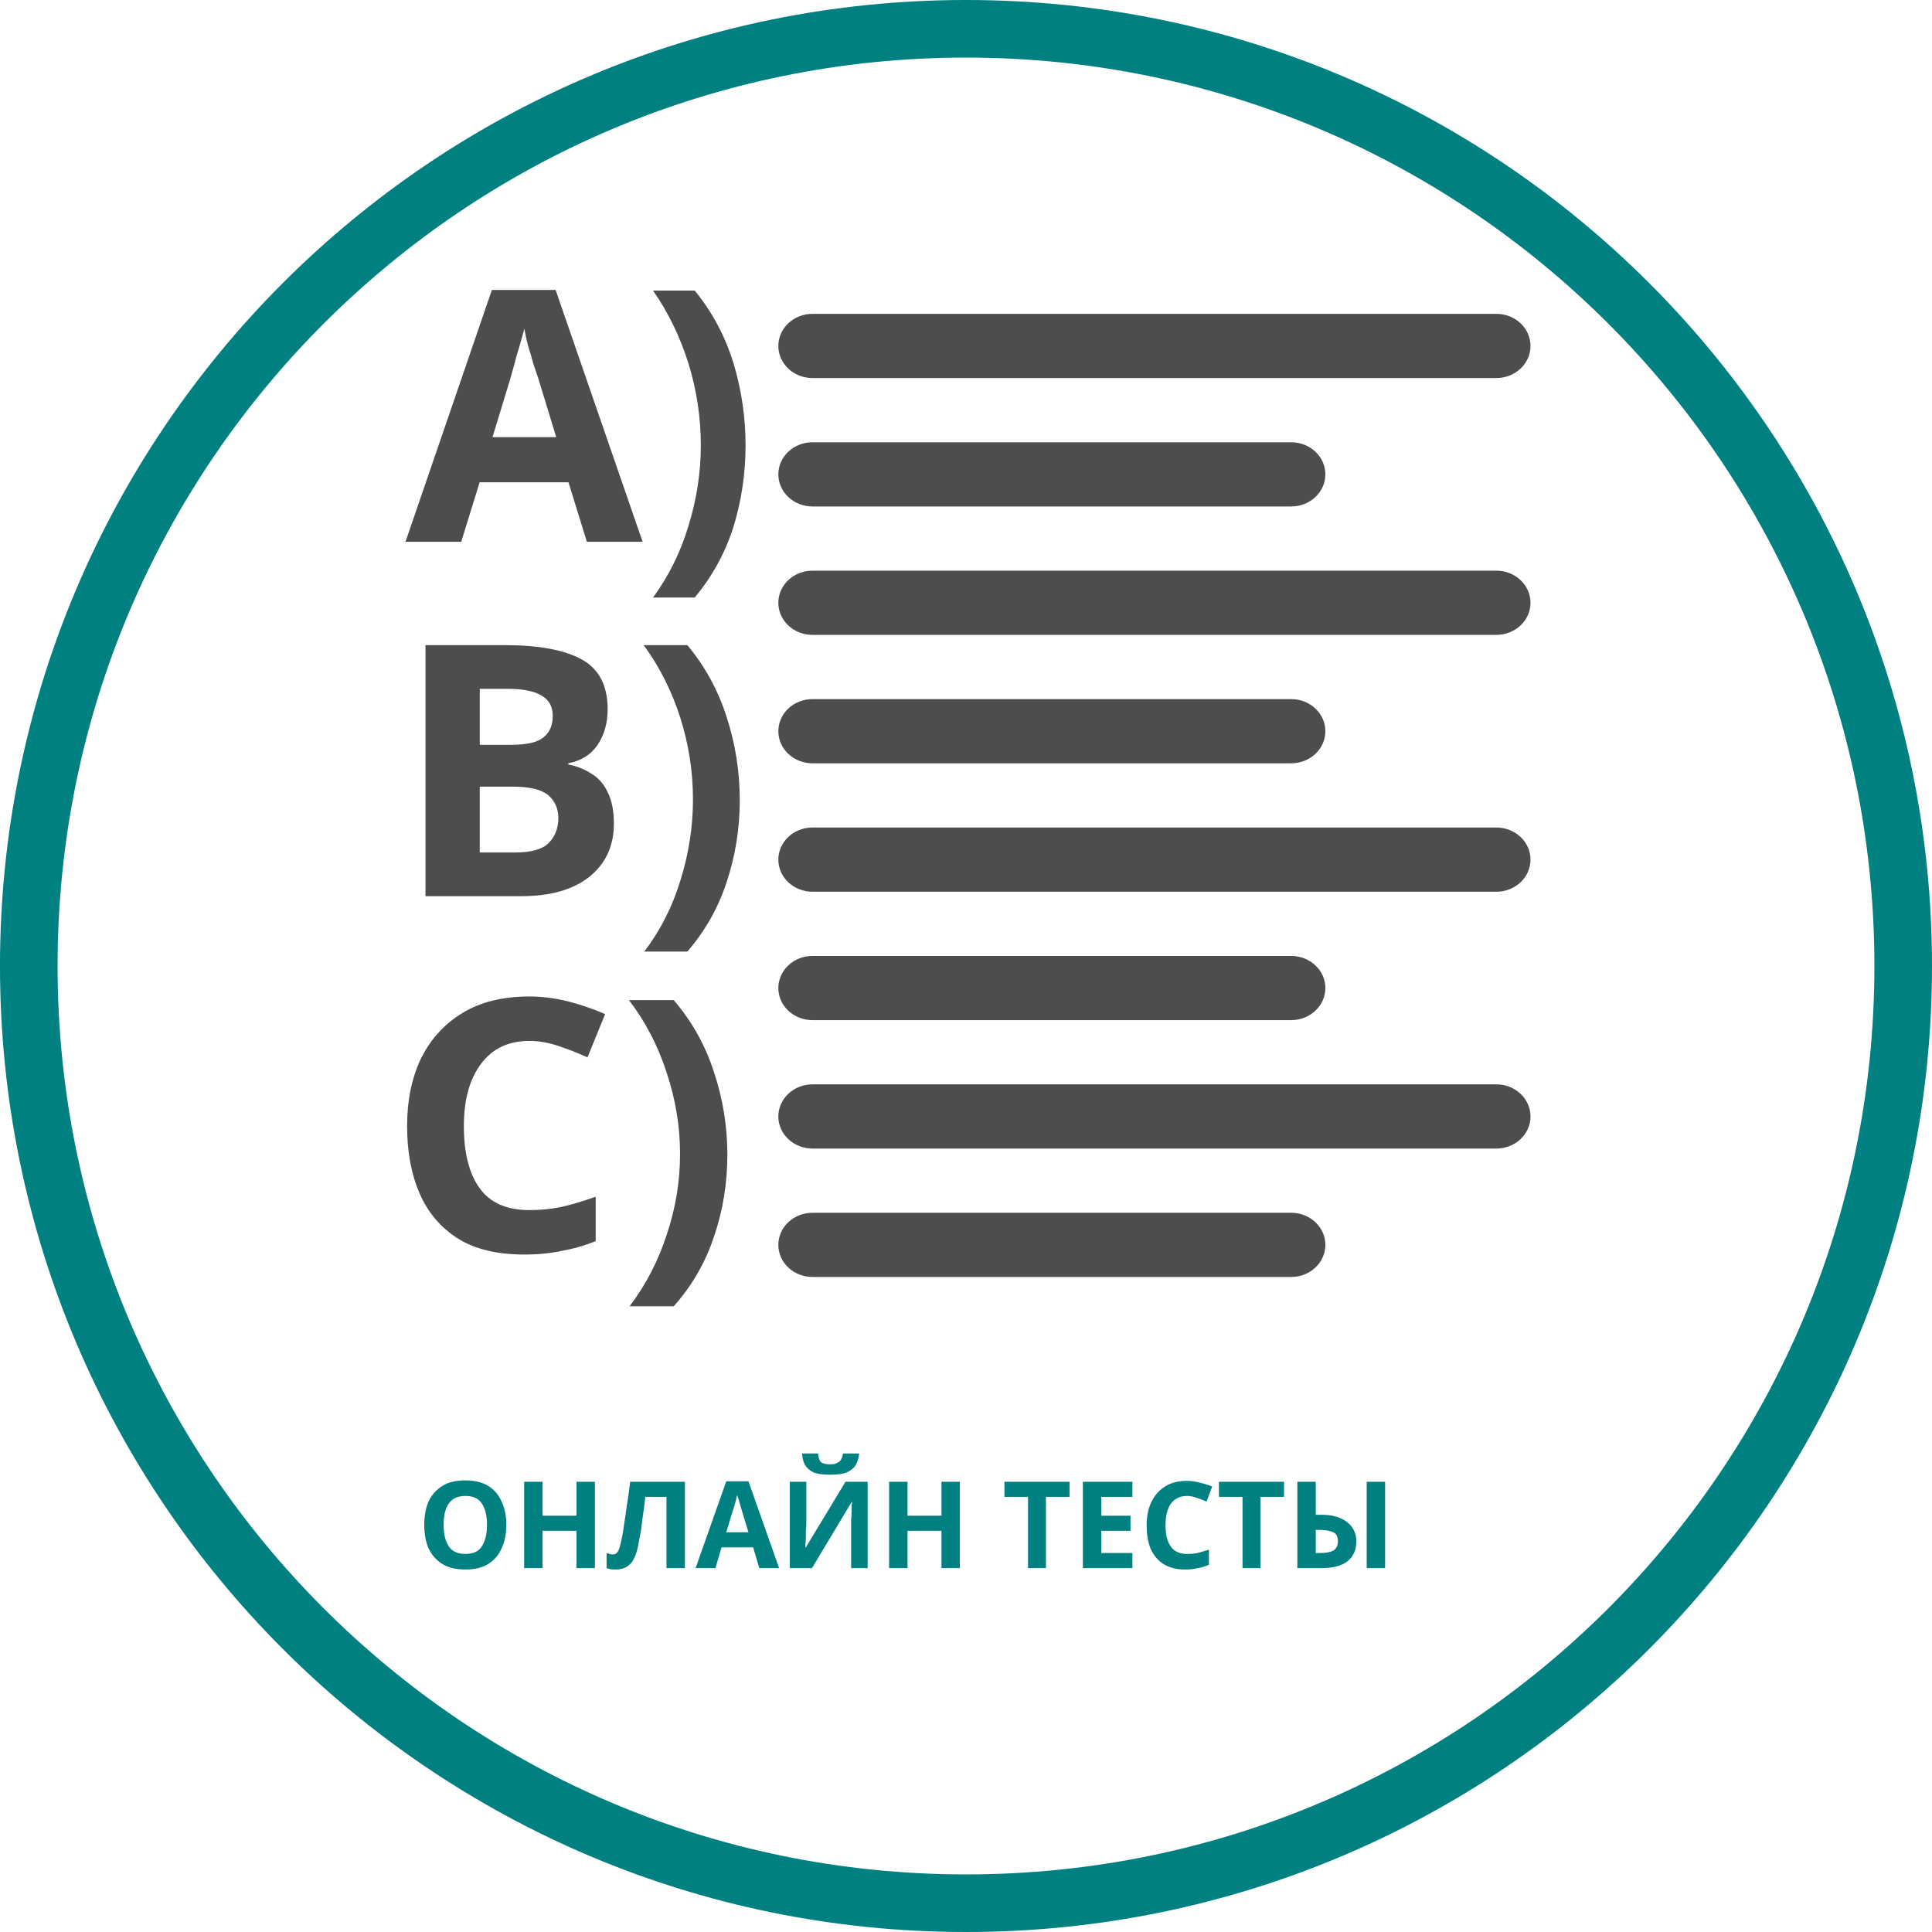
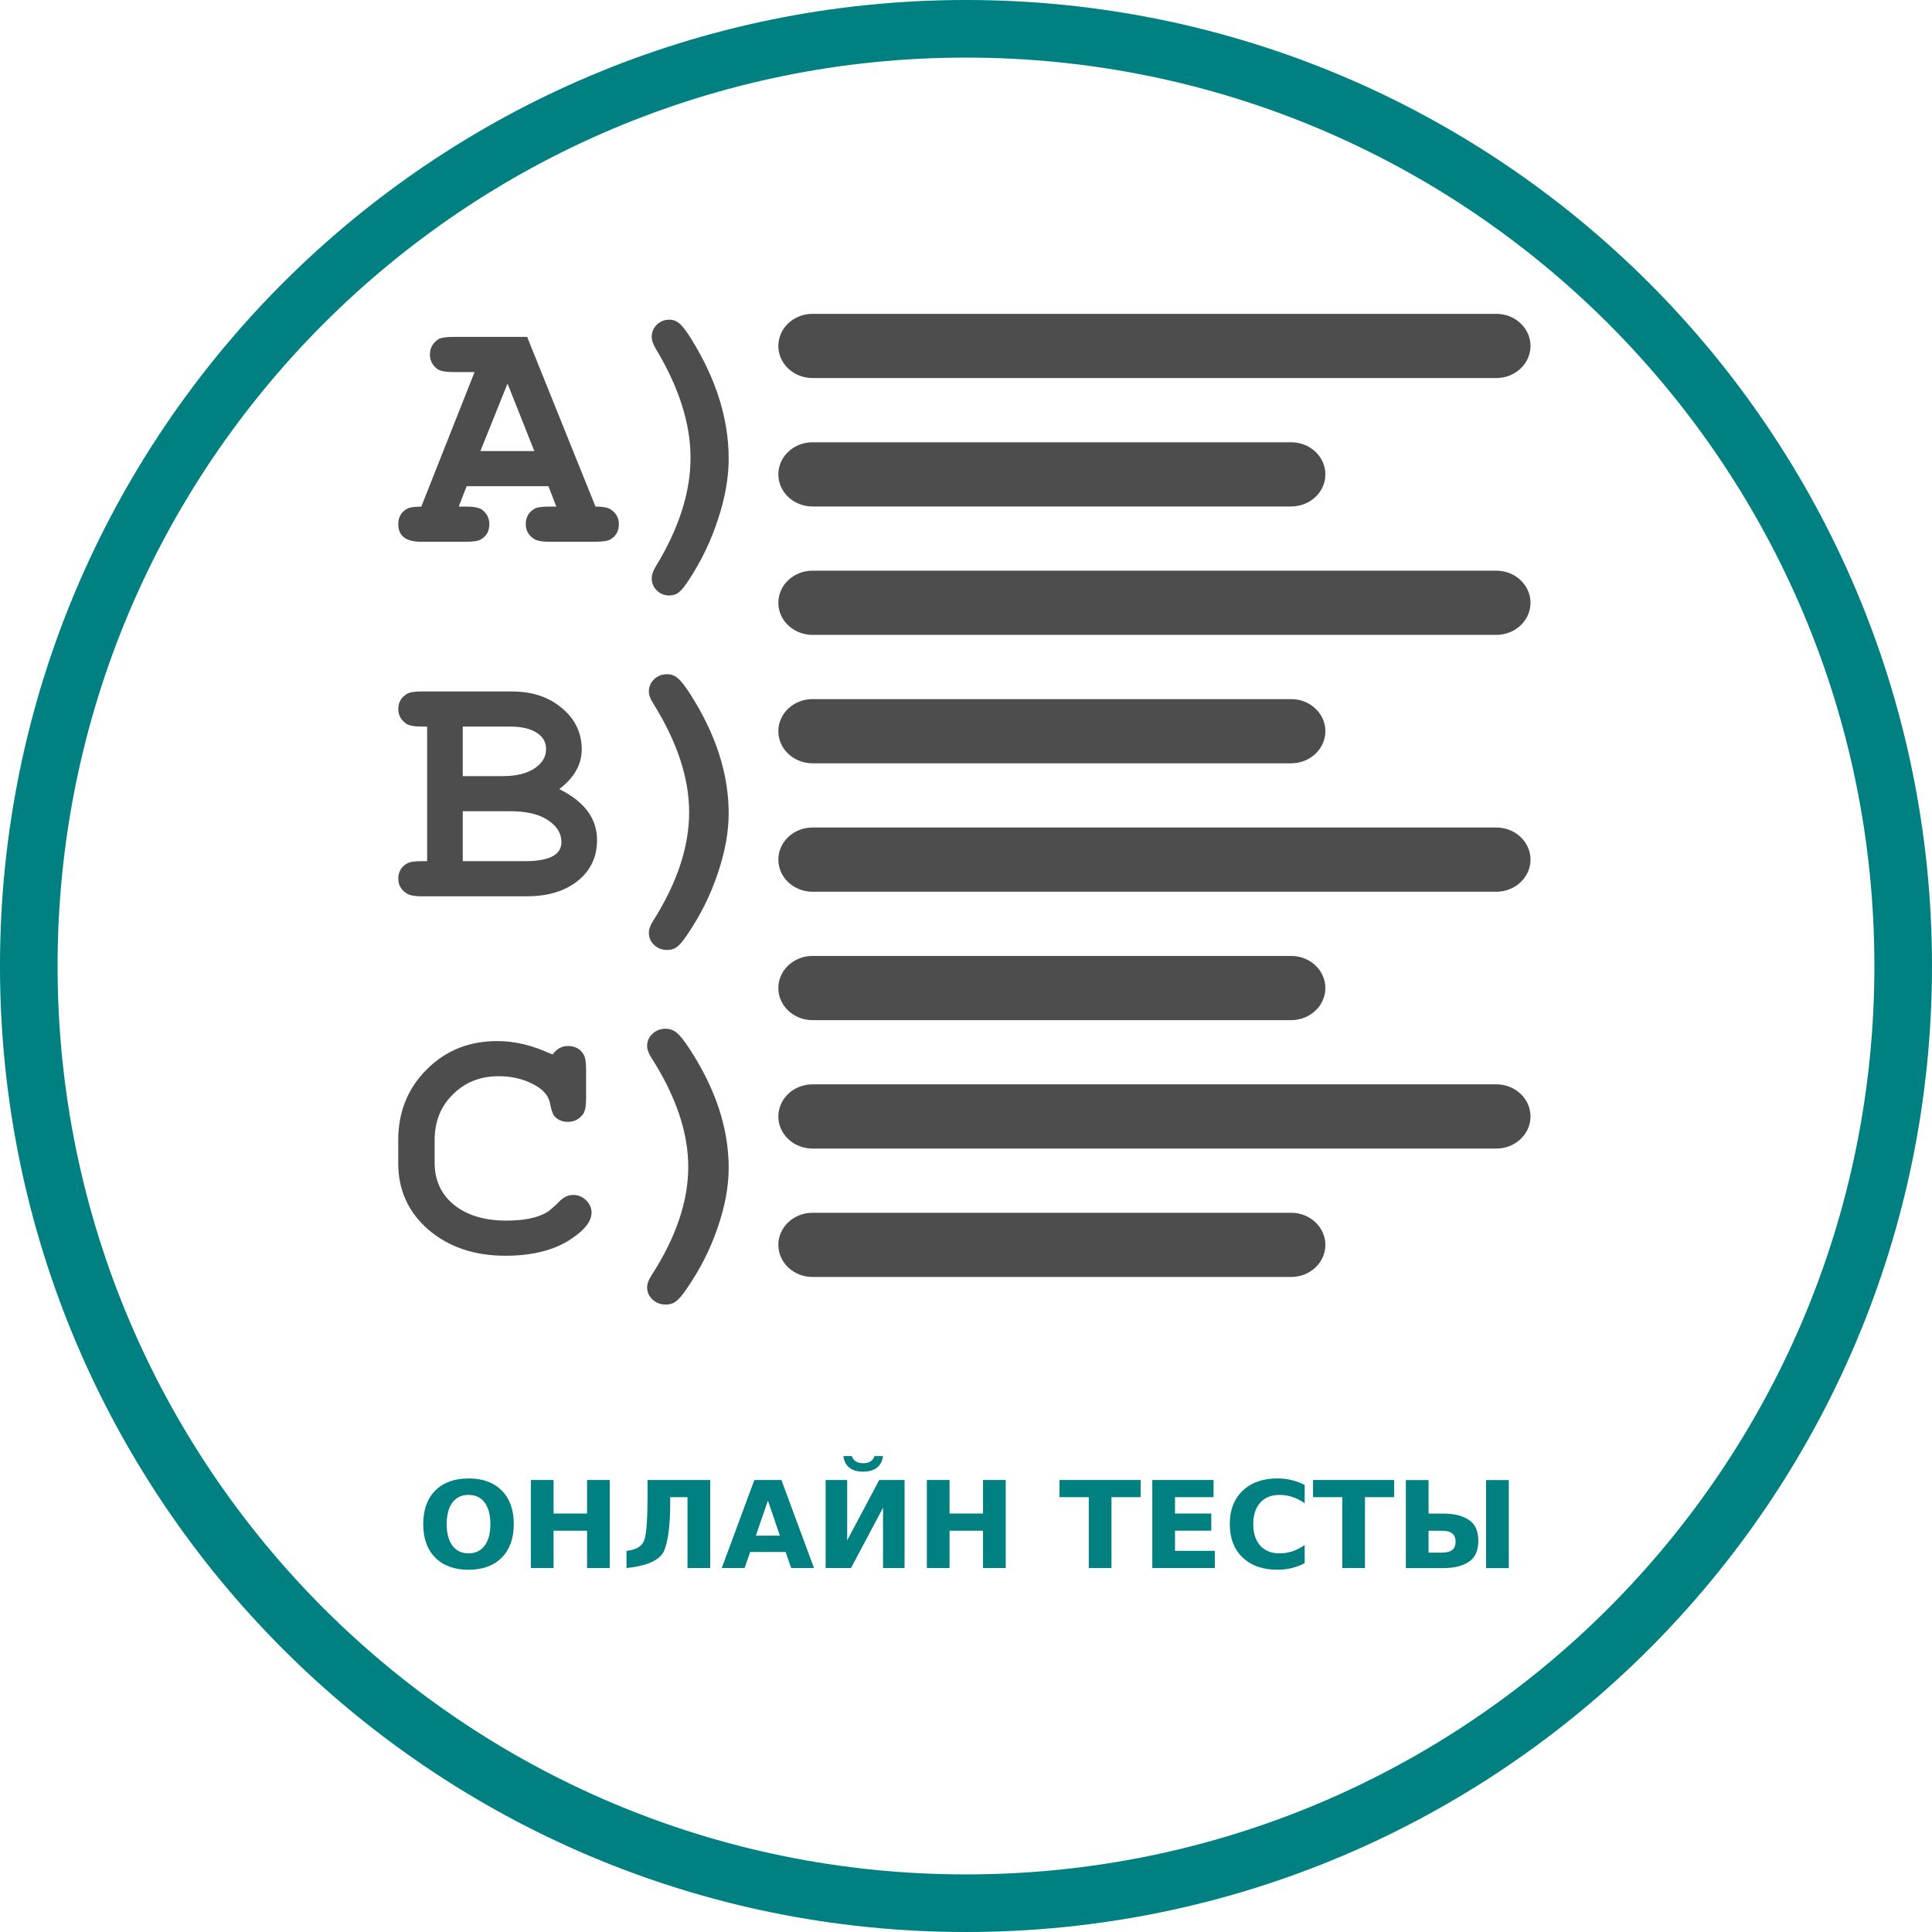
<svg xmlns="http://www.w3.org/2000/svg" width="64px" height="64px" id="svg8263" version="1.1">
  <defs id="defs8265" />
  <g id="layer1">
-     <path style="fill:none;stroke:#008080;stroke-width:2;stroke-miterlimit:4;stroke-dasharray:none" id="path8271" d="M 68.727,34 A 32.545,32.545 0 1 1 3.636,34 32.545,32.545 0 1 1 68.727,34 z" transform="matrix(0.9539295,0,0,0.9539295,-2.514905,-0.433603)" />
-     <g id="_x32__1_" transform="matrix(0.4656606,0,0,0.4656606,16.08326,9.114954)" style="fill:none">
-       <g id="g8913" style="fill:none">
-         <path style="fill:none" d="M 10,36.001 H 6.665 l 3.573,-3.753 C 11.326,31.162 12,29.66 12,28.001 c 0,-3.313 -2.687,-6 -6,-6 -3.314,0 -6,2.687 -6,6 0,1.104 0.896,2 2,2 1.104,0 2,-0.896 2,-2 0,-1.104 0.896,-1.999 2,-1.999 1.104,0 2,0.895 2,1.999 0,1.104 -0.896,2 -2,2 v 0.9 L 0.591,36.583 C 0.227,36.945 0,37.447 0,38.002 c 0,1.104 0.896,1.999 2,1.999 h 8 c 1.104,0 2,-0.896 2,-1.999 0,-1.106 -0.896,-2.001 -2,-2.001 z" id="path8915" />
+     <g id="g3060">
+       <path transform="matrix(0.9539295,0,0,0.9539295,-2.514905,-0.433603)" d="M 68.727,34 A 32.545,32.545 0 1 1 3.636,34 32.545,32.545 0 1 1 68.727,34 z" id="path8271" style="fill:none;stroke:#008080;stroke-width:2;stroke-miterlimit:4;stroke-dasharray:none" />
+       <g style="fill:none" transform="matrix(0.4656606,0,0,0.4656606,16.08326,9.114954)" id="_x32__1_">
+         <g style="fill:none" id="g8913">
+           <path id="path8915" d="M 10,36.001 H 6.665 l 3.573,-3.753 C 11.326,31.162 12,29.66 12,28.001 c 0,-3.313 -2.687,-6 -6,-6 -3.314,0 -6,2.687 -6,6 0,1.104 0.896,2 2,2 1.104,0 2,-0.896 2,-2 0,-1.104 0.896,-1.999 2,-1.999 1.104,0 2,0.895 2,1.999 0,1.104 -0.896,2 -2,2 v 0.9 L 0.591,36.583 C 0.227,36.945 0,37.447 0,38.002 c 0,1.104 0.896,1.999 2,1.999 h 8 c 1.104,0 2,-0.896 2,-1.999 0,-1.106 -0.896,-2.001 -2,-2.001 z" style="fill:none" />
+         </g>
      </g>
-     </g>
-     <g id="g8922" transform="matrix(0.4656606,0,0,0.4656606,16.08326,9.114954)" />
-     <g id="g8924" transform="matrix(0.4656606,0,0,0.4656606,16.08326,9.114954)" />
-     <g id="g8926" transform="matrix(0.4656606,0,0,0.4656606,16.08326,9.114954)" />
-     <g id="g8928" transform="matrix(0.4656606,0,0,0.4656606,16.08326,9.114954)" />
-     <g id="g8930" transform="matrix(0.4656606,0,0,0.4656606,16.08326,9.114954)" />
-     <g id="g8932" transform="matrix(0.4656606,0,0,0.4656606,16.08326,9.114954)" />
-     <g id="g8934" transform="matrix(0.4656606,0,0,0.4656606,16.08326,9.114954)" />
-     <g id="g8936" transform="matrix(0.4656606,0,0,0.4656606,16.08326,9.114954)" />
-     <g id="g8938" transform="matrix(0.4656606,0,0,0.4656606,16.08326,9.114954)" />
-     <g id="g8940" transform="matrix(0.4656606,0,0,0.4656606,16.08326,9.114954)" />
-     <g id="g8942" transform="matrix(0.4656606,0,0,0.4656606,16.08326,9.114954)" />
-     <g id="g8944" transform="matrix(0.4656606,0,0,0.4656606,16.08326,9.114954)" />
-     <g id="g8946" transform="matrix(0.4656606,0,0,0.4656606,16.08326,9.114954)" />
-     <g id="g8948" transform="matrix(0.4656606,0,0,0.4656606,16.08326,9.114954)" />
-     <g id="g8950" transform="matrix(0.4656606,0,0,0.4656606,16.08326,9.114954)" />
-     <g id="g9054" transform="matrix(1.355569,0,0,1.272881,-11.38203,-2.391285)" style="fill:#4d4d4d">
-       <g style="fill:#4d4d4d" transform="matrix(0.4177492,0,0,0.4177492,19.06187,9.210776)" id="Text">
+       <g transform="matrix(0.4656606,0,0,0.4656606,16.08326,9.114954)" id="g8922" />
+       <g transform="matrix(0.4656606,0,0,0.4656606,16.08326,9.114954)" id="g8924" />
+       <g transform="matrix(0.4656606,0,0,0.4656606,16.08326,9.114954)" id="g8926" />
+       <g transform="matrix(0.4656606,0,0,0.4656606,16.08326,9.114954)" id="g8928" />
+       <g transform="matrix(0.4656606,0,0,0.4656606,16.08326,9.114954)" id="g8930" />
+       <g transform="matrix(0.4656606,0,0,0.4656606,16.08326,9.114954)" id="g8932" />
+       <g transform="matrix(0.4656606,0,0,0.4656606,16.08326,9.114954)" id="g8934" />
+       <g transform="matrix(0.4656606,0,0,0.4656606,16.08326,9.114954)" id="g8936" />
+       <g transform="matrix(0.4656606,0,0,0.4656606,16.08326,9.114954)" id="g8938" />
+       <g transform="matrix(0.4656606,0,0,0.4656606,16.08326,9.114954)" id="g8940" />
+       <g transform="matrix(0.4656606,0,0,0.4656606,16.08326,9.114954)" id="g8942" />
+       <g transform="matrix(0.4656606,0,0,0.4656606,16.08326,9.114954)" id="g8944" />
+       <g transform="matrix(0.4656606,0,0,0.4656606,16.08326,9.114954)" id="g8946" />
+       <g transform="matrix(0.4656606,0,0,0.4656606,16.08326,9.114954)" id="g8948" />
+       <g transform="matrix(0.4656606,0,0,0.4656606,16.08326,9.114954)" id="g8950" />
+       <g style="fill:#4d4d4d" transform="matrix(0.5662878,0,0,0.5317449,14.45765,9.332935)" id="Text">
        <g style="fill:#4d4d4d" id="g8903">
          <path id="path8905" d="m 22,46 h 28 c 1.104,0 2,-0.895 2,-1.999 0,-1.105 -0.896,-2 -2,-2 H 22 c -1.105,0 -2,0.895 -2,2 0,1.104 0.895,1.999 2,1.999 z m 0,-32 h 28 c 1.104,0 2,-0.895 2,-2 0,-1.104 -0.896,-1.999 -2,-1.999 H 22 c -1.105,0 -2,0.896 -2,1.999 0,1.105 0.895,2 2,2 z m 40,4 H 22 c -1.105,0 -2,0.896 -2,2.001 0,1.103 0.895,1.999 2,1.999 h 40 c 1.104,0 2,-0.896 2,-1.999 C 64,18.896 63.104,18 62,18 z M 22,6 H 62 C 63.104,6 64,5.105 64,4.001 64,2.897 63.104,2 62,2 H 22 C 20.895,2 20,2.896 20,4.001 20,5.106 20.895,6 22,6 z M 62,34 H 22 c -1.105,0 -2,0.896 -2,2 0,1.105 0.895,2.001 2,2.001 h 40 c 1.104,0 2,-0.896 2,-2.001 0,-1.104 -0.896,-2 -2,-2 z m 0,16 H 22 c -1.105,0 -2,0.896 -2,2.001 0,1.104 0.895,2 2,2 h 40 c 1.104,0 2,-0.896 2,-2 C 64,50.896 63.104,50 62,50 z M 22,30 h 28 c 1.104,0 2,-0.895 2,-2 0,-1.104 -0.896,-1.999 -2,-1.999 H 22 c -1.105,0 -2,0.895 -2,1.999 0,1.105 0.895,2 2,2 z M 50,58.001 H 22 c -1.105,0 -2,0.896 -2,1.999 0,1.105 0.895,2 2,2 h 28 c 1.104,0 2,-0.895 2,-2 0,-1.104 -0.896,-1.999 -2,-1.999 z" style="fill:#4d4d4d;fill-rule:evenodd" />
        </g>
      </g>
-       <text transform="scale(0.9583226,1.04349)" id="text9018" y="15.31" x="19.102" style="font-size:8.761px;font-style:normal;font-variant:normal;font-weight:bold;font-stretch:normal;line-height:125%;letter-spacing:0px;word-spacing:0px;fill:#4d4d4d;fill-opacity:1;stroke:none;font-family:TlwgTypewriter;-inkscape-font-specification:TlwgTypewriter Bold" xml:space="preserve">
-         <tspan style="font-style:normal;font-variant:normal;font-weight:bold;font-stretch:normal;fill:#4d4d4d;font-family:TlwgTypewriter;-inkscape-font-specification:TlwgTypewriter Bold" y="15.31" x="19.102" id="tspan9020">A)</tspan>
-       </text>
-       <text transform="scale(0.9757274,1.024876)" id="text9022" y="24.591" x="18.464" style="font-size:8.921px;font-style:normal;font-weight:normal;line-height:125%;letter-spacing:0px;word-spacing:0px;fill:#4d4d4d;fill-opacity:1;stroke:none;font-family:Sans" xml:space="preserve">
-         <tspan style="font-style:normal;font-variant:normal;font-weight:bold;font-stretch:normal;fill:#4d4d4d;font-family:TlwgTypewriter;-inkscape-font-specification:TlwgTypewriter Bold" y="24.591" x="18.464" id="tspan9024">B)</tspan>
-       </text>
-       <text transform="scale(0.9864195,1.013767)" id="text9026" y="33.962" x="18.081" style="font-size:9.018px;font-style:normal;font-weight:normal;line-height:125%;letter-spacing:0px;word-spacing:0px;fill:#4d4d4d;fill-opacity:1;stroke:none;font-family:Sans" xml:space="preserve">
-         <tspan style="font-style:normal;font-variant:normal;font-weight:bold;font-stretch:normal;fill:#4d4d4d;font-family:TlwgTypewriter;-inkscape-font-specification:TlwgTypewriter Bold" y="33.962" x="18.081" id="tspan9028">C)</tspan>
-       </text>
+       <g id="text9018" style="font-size:11.509px;font-style:normal;font-variant:normal;font-weight:bold;font-stretch:normal;line-height:125%;letter-spacing:0px;word-spacing:0px;fill:#4d4d4d;fill-opacity:1;stroke:none;font-family:TlwgTypewriter;-inkscape-font-specification:TlwgTypewriter Bold" transform="scale(0.9889598,1.011163)">
+         <path id="path3056" style="fill:#4d4d4d;font-family:TlwgTypewriter;-inkscape-font-specification:TlwgTypewriter Bold" d="m 18.37,15.928 -2.739,0 -0.265,0.668 0.265,0 c 0.246,1e-6 0.418,0.035 0.518,0.104 0.161,0.123 0.242,0.28 0.242,0.472 -3e-6,0.223 -0.092,0.387 -0.276,0.495 -0.084,0.054 -0.246,0.081 -0.483,0.081 l -1.531,0 c -0.506,0 -0.76,-0.192 -0.76,-0.575 0,-0.223 0.092,-0.387 0.276,-0.495 0.084,-0.054 0.249,-0.081 0.495,-0.081 l 1.784,-4.408 -0.725,0 c -0.253,5e-6 -0.43,-0.035 -0.529,-0.104 -0.161,-0.123 -0.242,-0.28 -0.242,-0.472 0,-0.207 0.092,-0.372 0.276,-0.495 0.084,-0.054 0.249,-0.081 0.495,-0.081 l 2.486,0 2.29,5.559 c 0.269,1e-6 0.449,0.038 0.541,0.115 0.161,0.115 0.242,0.269 0.242,0.46 -7e-6,0.223 -0.092,0.387 -0.276,0.495 -0.084,0.054 -0.246,0.081 -0.483,0.081 l -1.6,0 c -0.246,0 -0.418,-0.038 -0.518,-0.115 -0.161,-0.115 -0.242,-0.269 -0.242,-0.46 -4e-6,-0.223 0.092,-0.387 0.276,-0.495 0.077,-0.054 0.238,-0.081 0.483,-0.081 l 0.265,0 -0.265,-0.668 m -0.472,-1.151 -0.898,-2.21 -0.909,2.21 1.807,0" />
+         <path id="path3058" style="fill:#4d4d4d;font-family:TlwgTypewriter;-inkscape-font-specification:TlwgTypewriter Bold" d="m 22.417,10.473 c 0.138,8e-6 0.257,0.046 0.357,0.138 0.1,0.084 0.234,0.261 0.403,0.529 0.821,1.304 1.231,2.601 1.231,3.89 -4e-6,0.614 -0.119,1.274 -0.357,1.98 -0.23,0.698 -0.556,1.362 -0.978,1.991 -0.13,0.199 -0.242,0.334 -0.334,0.403 -0.084,0.069 -0.192,0.104 -0.322,0.104 -0.169,-2e-6 -0.311,-0.058 -0.426,-0.173 -0.107,-0.107 -0.161,-0.238 -0.161,-0.391 -1e-6,-0.115 0.046,-0.246 0.138,-0.391 0.775,-1.243 1.162,-2.428 1.162,-3.556 -2e-6,-1.12 -0.387,-2.309 -1.162,-3.568 -0.092,-0.146 -0.138,-0.276 -0.138,-0.391 -1e-6,-0.153 0.054,-0.284 0.161,-0.391 0.115,-0.115 0.257,-0.173 0.426,-0.173" />
+       </g>
+       <g id="text9022" style="font-size:11.718px;font-style:normal;font-weight:normal;line-height:125%;letter-spacing:0px;word-spacing:0px;fill:#4d4d4d;fill-opacity:1;stroke:none;font-family:Sans" transform="scale(1.006921,0.9931265)">
+         <path id="path3051" style="font-variant:normal;font-weight:bold;font-stretch:normal;fill:#4d4d4d;font-family:TlwgTypewriter;-inkscape-font-specification:TlwgTypewriter Bold" d="m 14.052,28.723 0,-4.488 -0.176,0 c -0.258,6e-6 -0.434,-0.035 -0.527,-0.105 -0.164,-0.125 -0.246,-0.285 -0.246,-0.48 -1e-6,-0.219 0.094,-0.387 0.281,-0.504 0.086,-0.055 0.25,-0.082 0.492,-0.082 l 2.965,0 c 0.664,6e-6 1.211,0.184 1.641,0.551 0.437,0.367 0.656,0.828 0.656,1.383 -6e-6,0.5 -0.246,0.941 -0.738,1.324 0.828,0.414 1.242,0.98 1.242,1.699 -7e-6,0.562 -0.211,1.016 -0.633,1.359 -0.422,0.344 -0.98,0.516 -1.676,0.516 l -3.457,0 c -0.266,0 -0.441,-0.039 -0.527,-0.117 -0.164,-0.117 -0.246,-0.273 -0.246,-0.469 -1e-6,-0.227 0.094,-0.395 0.281,-0.504 0.086,-0.055 0.25,-0.082 0.492,-0.082 l 0.176,0 m 1.172,-2.836 1.324,0 c 0.422,4e-6 0.762,-0.082 1.019,-0.246 0.266,-0.172 0.398,-0.391 0.398,-0.656 -5e-6,-0.234 -0.105,-0.418 -0.316,-0.551 -0.211,-0.133 -0.5,-0.199 -0.867,-0.199 l -1.558,0 0,1.652 m 0,2.836 2.051,0 c 0.797,10e-7 1.195,-0.211 1.195,-0.633 -5e-6,-0.312 -0.168,-0.57 -0.504,-0.773 -0.289,-0.172 -0.676,-0.258 -1.16,-0.258 l -1.582,0 0,1.664" />
+         <path id="path3053" style="font-variant:normal;font-weight:bold;font-stretch:normal;fill:#4d4d4d;font-family:TlwgTypewriter;-inkscape-font-specification:TlwgTypewriter Bold" d="m 21.945,22.489 c 0.141,7e-6 0.262,0.047 0.363,0.141 0.102,0.086 0.238,0.266 0.41,0.539 0.836,1.328 1.254,2.648 1.254,3.961 -4e-6,0.625 -0.121,1.297 -0.363,2.015 -0.234,0.711 -0.566,1.387 -0.996,2.027 -0.133,0.203 -0.246,0.34 -0.34,0.41 -0.086,0.07 -0.195,0.105 -0.328,0.105 -0.172,-2e-6 -0.316,-0.059 -0.434,-0.176 -0.109,-0.109 -0.164,-0.242 -0.164,-0.398 -2e-6,-0.117 0.047,-0.25 0.141,-0.398 0.789,-1.266 1.184,-2.472 1.184,-3.621 -3e-6,-1.141 -0.395,-2.351 -1.184,-3.633 -0.094,-0.148 -0.141,-0.281 -0.141,-0.398 -2e-6,-0.156 0.055,-0.289 0.164,-0.398 0.117,-0.117 0.262,-0.176 0.434,-0.176" />
+       </g>
+       <g id="text9026" style="font-size:11.846px;font-style:normal;font-weight:normal;line-height:125%;letter-spacing:0px;word-spacing:0px;fill:#4d4d4d;fill-opacity:1;stroke:none;font-family:Sans" transform="scale(1.017955,0.9823617)">
+         <path id="path3046" style="font-variant:normal;font-weight:bold;font-stretch:normal;fill:#4d4d4d;font-family:TlwgTypewriter;-inkscape-font-specification:TlwgTypewriter Bold" d="m 17.865,35.509 0.118,0.047 c 0.134,-0.19 0.3,-0.284 0.498,-0.284 0.229,6e-6 0.399,0.095 0.509,0.284 0.055,0.087 0.083,0.253 0.083,0.498 l 0,0.995 c -7e-6,0.261 -0.036,0.438 -0.107,0.533 -0.126,0.166 -0.288,0.249 -0.486,0.249 -0.166,5e-6 -0.304,-0.055 -0.415,-0.166 -0.071,-0.071 -0.126,-0.225 -0.166,-0.462 -0.032,-0.142 -0.087,-0.257 -0.166,-0.344 -0.071,-0.095 -0.19,-0.19 -0.355,-0.284 -0.34,-0.19 -0.723,-0.284 -1.149,-0.284 -0.6,6e-6 -1.098,0.205 -1.493,0.616 -0.395,0.403 -0.592,0.916 -0.592,1.54 l 0,0.758 c -2e-6,0.592 0.209,1.066 0.628,1.422 0.426,0.355 0.995,0.533 1.706,0.533 0.569,10e-7 1.003,-0.091 1.303,-0.272 0.087,-0.047 0.237,-0.182 0.45,-0.403 0.126,-0.126 0.269,-0.19 0.426,-0.19 0.158,2e-6 0.296,0.059 0.415,0.178 0.118,0.118 0.178,0.257 0.178,0.415 -7e-6,0.284 -0.209,0.573 -0.628,0.865 -0.545,0.395 -1.272,0.592 -2.18,0.592 -1.003,0 -1.836,-0.292 -2.5,-0.877 -0.655,-0.592 -0.983,-1.339 -0.983,-2.239 l 0,-0.782 c -10e-7,-0.948 0.308,-1.741 0.924,-2.381 0.616,-0.64 1.382,-0.96 2.298,-0.96 0.553,7e-6 1.114,0.134 1.682,0.403" />
+         <path id="path3048" style="font-variant:normal;font-weight:bold;font-stretch:normal;fill:#4d4d4d;font-family:TlwgTypewriter;-inkscape-font-specification:TlwgTypewriter Bold" d="m 21.663,34.691 c 0.142,7e-6 0.265,0.047 0.367,0.142 0.103,0.087 0.241,0.269 0.415,0.545 0.845,1.343 1.268,2.677 1.268,4.004 -4e-6,0.632 -0.122,1.311 -0.367,2.038 -0.237,0.719 -0.573,1.402 -1.007,2.049 -0.134,0.205 -0.249,0.344 -0.344,0.415 -0.087,0.071 -0.197,0.107 -0.332,0.107 -0.174,-1e-6 -0.32,-0.059 -0.438,-0.178 -0.111,-0.111 -0.166,-0.245 -0.166,-0.403 -2e-6,-0.118 0.047,-0.253 0.142,-0.403 0.798,-1.279 1.196,-2.5 1.196,-3.661 -3e-6,-1.153 -0.399,-2.377 -1.196,-3.672 -0.095,-0.15 -0.142,-0.284 -0.142,-0.403 -2e-6,-0.158 0.055,-0.292 0.166,-0.403 0.118,-0.118 0.265,-0.178 0.438,-0.178" />
+       </g>
+       <g id="text9050" style="font-size:2px;font-style:normal;font-weight:normal;line-height:125%;letter-spacing:0px;word-spacing:0px;fill:#008080;fill-opacity:1;stroke:none;font-family:Sans">
+         <path id="path3023" style="font-size:4px;font-weight:bold;fill:#008080;-inkscape-font-specification:Sans Bold" d="m 15.52,49.52 c -0.229,3e-6 -0.407,0.085 -0.533,0.254 -0.126,0.169 -0.189,0.408 -0.189,0.715 -1e-6,0.306 0.063,0.544 0.189,0.713 0.126,0.169 0.304,0.254 0.533,0.254 0.23,10e-7 0.409,-0.085 0.535,-0.254 0.126,-0.169 0.189,-0.407 0.189,-0.713 -3e-6,-0.307 -0.063,-0.546 -0.189,-0.715 -0.126,-0.169 -0.305,-0.254 -0.535,-0.254 m 0,-0.545 c 0.469,3e-6 0.836,0.134 1.102,0.402 0.266,0.268 0.398,0.639 0.398,1.111 -3e-6,0.471 -0.133,0.841 -0.398,1.109 C 16.355,51.866 15.988,52 15.52,52 c -0.467,0 -0.835,-0.134 -1.102,-0.402 -0.266,-0.268 -0.398,-0.638 -0.398,-1.109 0,-0.473 0.133,-0.843 0.398,-1.111 0.267,-0.268 0.634,-0.402 1.102,-0.402" />
+         <path id="path3025" style="font-size:4px;font-weight:bold;fill:#008080;-inkscape-font-specification:Sans Bold" d="m 17.586,49.027 0.752,0 0,1.111 1.109,0 0,-1.111 0.752,0 0,2.916 -0.752,0 0,-1.236 -1.109,0 0,1.236 -0.752,0 0,-2.916" />
+         <path id="path3027" style="font-size:4px;font-weight:bold;fill:#008080;-inkscape-font-specification:Sans Bold" d="m 20.754,51.943 0,-0.568 c 0.331,-0.036 0.529,-0.162 0.596,-0.377 0.066,-0.216 0.1,-0.689 0.1,-1.42 l 0,-0.551 2.076,0 0,2.916 -0.752,0 0,-2.348 -0.572,0 0,0.178 c -2e-6,0.714 -0.063,1.236 -0.189,1.566 -0.126,0.329 -0.546,0.531 -1.258,0.604" />
+         <path id="path3029" style="font-size:4px;font-weight:bold;fill:#008080;-inkscape-font-specification:Sans Bold" d="m 26.027,51.412 -1.176,0 -0.186,0.531 -0.756,0 1.08,-2.916 0.896,0 1.08,2.916 -0.756,0 -0.184,-0.531 m -0.988,-0.541 0.799,0 -0.398,-1.16 -0.4,1.16" />
+         <path id="path3031" style="font-size:4px;font-weight:bold;fill:#008080;-inkscape-font-specification:Sans Bold" d="m 29.965,49.027 0,2.916 -0.713,0 0,-2 -1.061,2 -0.84,0 0,-2.916 0.713,0 0,2 1.061,-2 0.84,0 m -2.027,-0.793 0.279,0 c 0.027,0.079 0.072,0.139 0.135,0.178 0.062,0.039 0.143,0.059 0.242,0.059 0.099,4e-6 0.18,-0.02 0.242,-0.059 0.062,-0.039 0.107,-0.098 0.135,-0.178 l 0.279,0 c -0.021,0.168 -0.087,0.296 -0.199,0.385 -0.112,0.087 -0.264,0.131 -0.457,0.131 -0.193,3e-6 -0.345,-0.044 -0.457,-0.131 -0.112,-0.089 -0.178,-0.217 -0.199,-0.385" />
+         <path id="path3033" style="font-size:4px;font-weight:bold;fill:#008080;-inkscape-font-specification:Sans Bold" d="m 30.703,49.027 0.752,0 0,1.111 1.109,0 0,-1.111 0.752,0 0,2.916 -0.752,0 0,-1.236 -1.109,0 0,1.236 -0.752,0 0,-2.916" />
+         <path id="path3035" style="font-size:4px;font-weight:bold;fill:#008080;-inkscape-font-specification:Sans Bold" d="m 35.098,49.027 2.688,0 0,0.568 -0.967,0 0,2.348 -0.752,0 0,-2.348 -0.969,0 0,-0.568" />
+         <path id="path3037" style="font-size:4px;font-weight:bold;fill:#008080;-inkscape-font-specification:Sans Bold" d="m 38.172,49.027 2.029,0 0,0.568 -1.277,0 0,0.543 1.201,0 0,0.568 -1.201,0 0,0.668 1.32,0 0,0.568 -2.072,0 0,-2.916" />
+         <path id="path3039" style="font-size:4px;font-weight:bold;fill:#008080;-inkscape-font-specification:Sans Bold" d="m 43.219,51.783 c -0.138,0.072 -0.282,0.126 -0.432,0.162 C 42.637,51.982 42.481,52 42.318,52 41.833,52 41.448,51.865 41.164,51.594 40.88,51.322 40.738,50.953 40.738,50.488 c 0,-0.466 0.142,-0.835 0.426,-1.105 0.284,-0.272 0.669,-0.408 1.154,-0.408 0.163,3e-6 0.319,0.018 0.469,0.055 0.15,0.036 0.294,0.09 0.432,0.162 l 0,0.604 c -0.139,-0.095 -0.277,-0.165 -0.412,-0.209 -0.135,-0.044 -0.278,-0.066 -0.428,-0.066 -0.268,3e-6 -0.479,0.086 -0.633,0.258 -0.154,0.172 -0.23,0.409 -0.23,0.711 -1e-6,0.301 0.077,0.537 0.23,0.709 0.154,0.172 0.365,0.258 0.633,0.258 0.15,10e-7 0.292,-0.022 0.428,-0.066 0.135,-0.044 0.273,-0.114 0.412,-0.209 l 0,0.604" />
+         <path id="path3041" style="font-size:4px;font-weight:bold;fill:#008080;-inkscape-font-specification:Sans Bold" d="m 43.496,49.027 2.688,0 0,0.568 -0.967,0 0,2.348 -0.752,0 0,-2.348 -0.969,0 0,-0.568" />
+         <path id="path3043" style="font-size:4px;font-weight:bold;fill:#008080;-inkscape-font-specification:Sans Bold" d="m 47.764,51.432 c 0.158,0 0.271,-0.029 0.342,-0.088 0.076,-0.064 0.113,-0.156 0.113,-0.277 -2e-6,-0.118 -0.038,-0.209 -0.113,-0.271 -0.069,-0.059 -0.183,-0.088 -0.342,-0.088 l -0.441,0 0,0.725 0.441,0 m 1.207,-0.389 c -3e-6,0.31 -0.095,0.534 -0.285,0.672 -0.21,0.152 -0.499,0.229 -0.867,0.229 l -1.248,0 0,-2.916 0.752,0 0,1.111 0.496,0 c 0.368,2e-6 0.658,0.076 0.867,0.229 0.19,0.138 0.285,0.363 0.285,0.676 m 0.258,-2.016 0.752,0 0,2.916 -0.752,0 0,-2.916" />
+       </g>
    </g>
-     <text xml:space="preserve" style="font-size:2px;font-style:normal;font-weight:normal;line-height:125%;letter-spacing:0px;word-spacing:0px;fill:#008080;fill-opacity:1;stroke:none;font-family:Sans" x="13.82" y="51.943" id="text9050">
-       <tspan id="tspan9052" x="13.82" y="51.943" style="font-size:4px;font-weight:bold;-inkscape-font-specification:Sans Bold;fill:#008080">ОНЛАЙН ТЕСТЫ</tspan>
-     </text>
  </g>
</svg>
